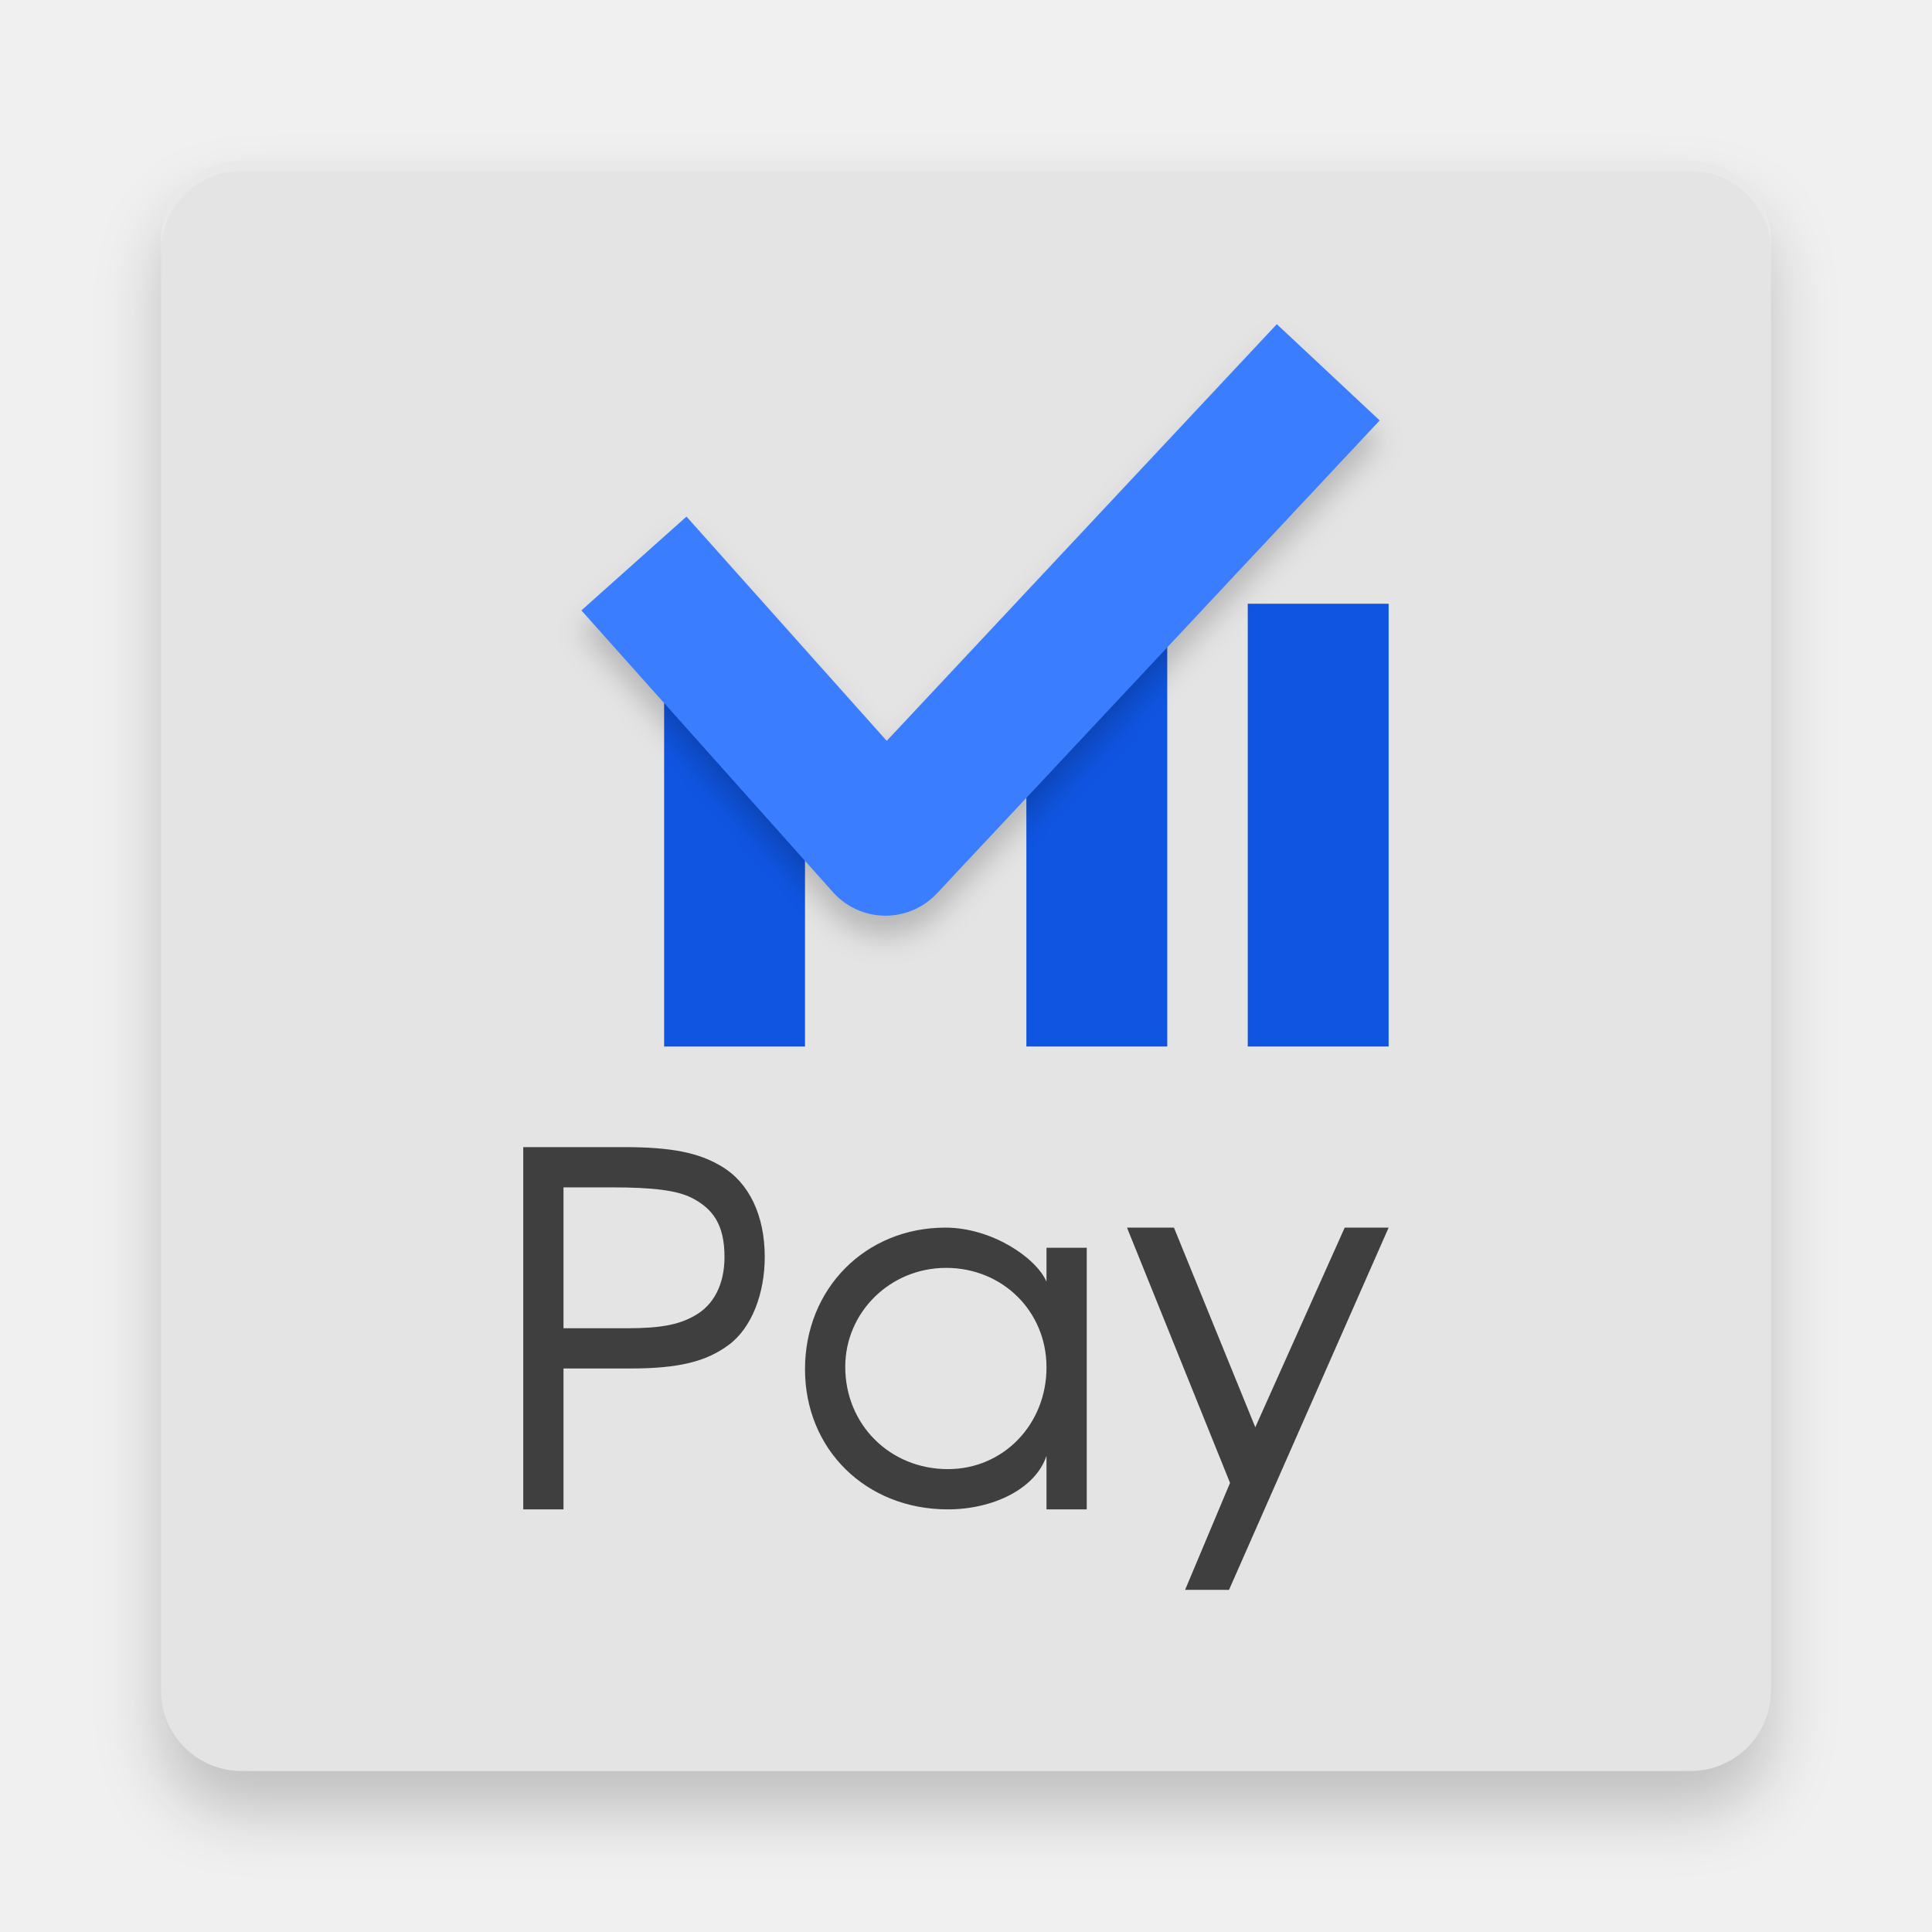
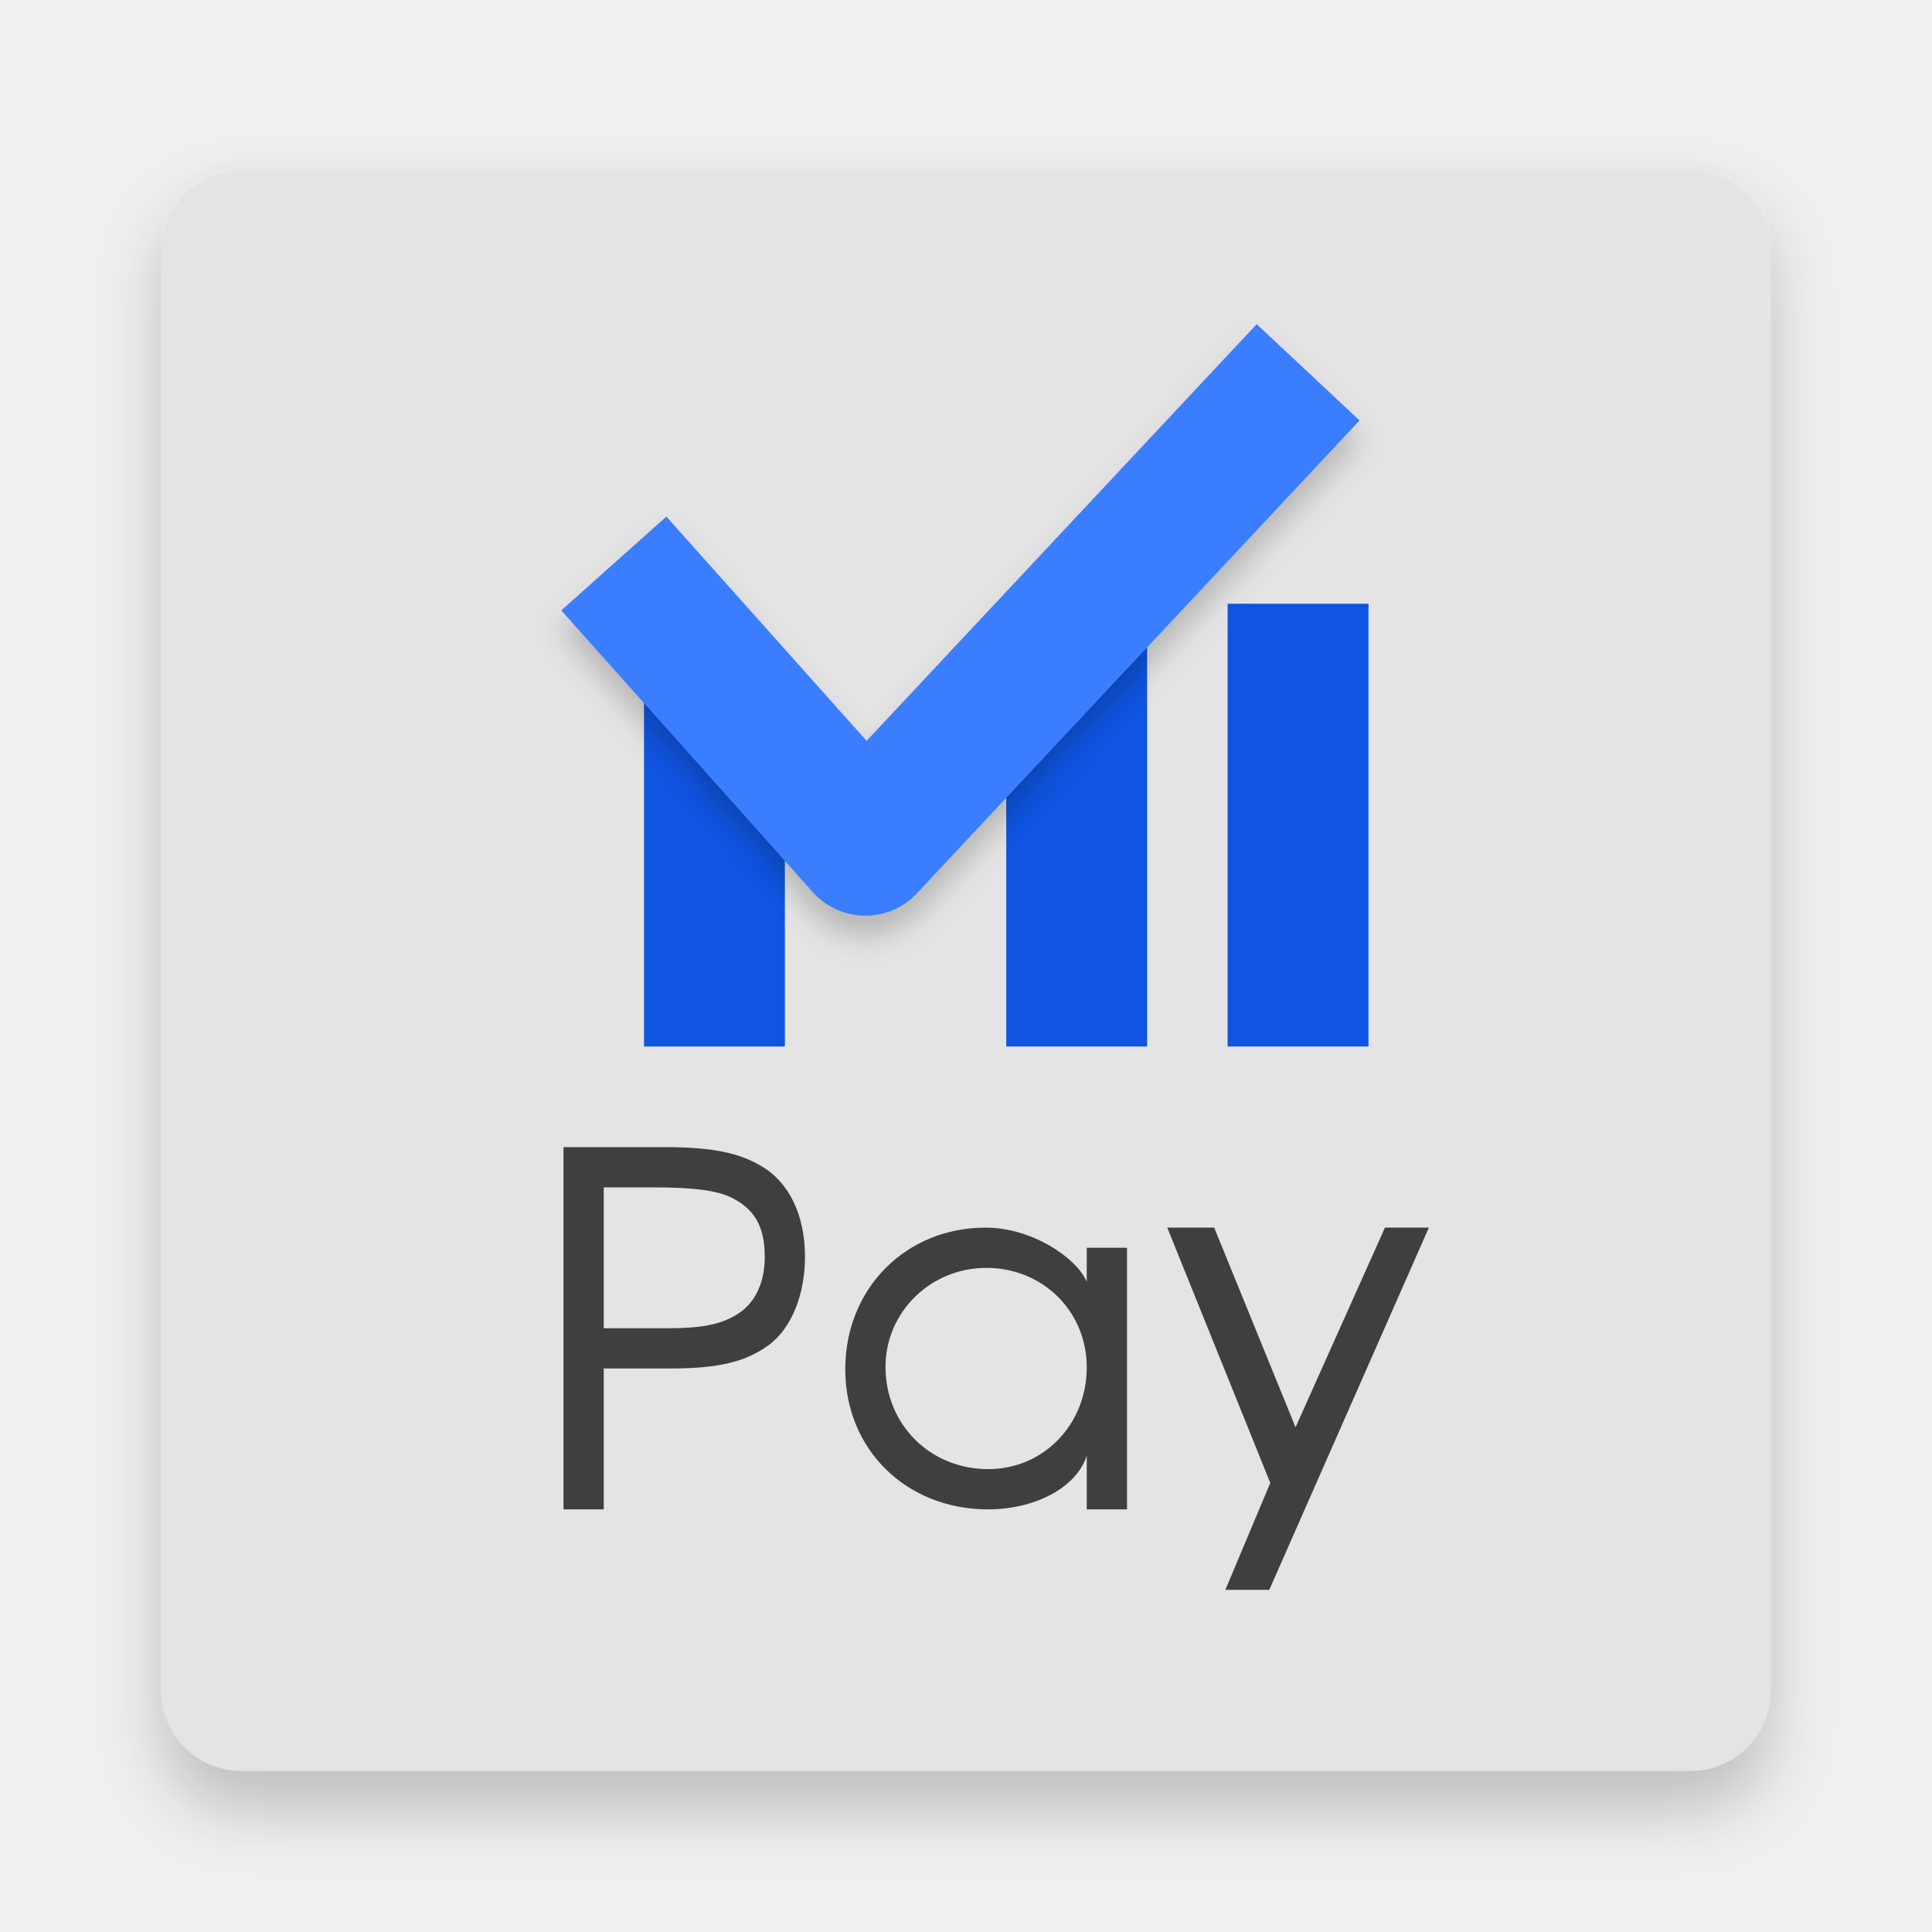
<svg xmlns="http://www.w3.org/2000/svg" width="192" height="192" version="1" id="svg12">
  <defs id="defs16">
    <filter style="color-interpolation-filters:sRGB" id="filter860" x="-0.048" width="1.096" y="-0.048" height="1.096">
      <feGaussianBlur stdDeviation="3.2" id="feGaussianBlur862" />
    </filter>
    <filter style="color-interpolation-filters:sRGB" id="filter884" x="-0.042" width="1.084" y="-0.056" height="1.113">
      <feGaussianBlur stdDeviation="1.381" id="feGaussianBlur886" />
    </filter>
  </defs>
  <rect style="opacity:0.2;stroke-width:4;filter:url(#filter860)" width="160" height="160" x="16" y="20" rx="8" ry="8" id="rect2" />
  <rect style="fill:#e4e4e4;fill-opacity:1;stroke-width:4" width="160" height="160" x="16" y="16" rx="8" ry="8" id="rect4" />
  <path style="opacity:0.2;fill:#ffffff;stroke-width:4" d="m 24,16 c -4.432,0 -8,3.568 -8,8 v 1 c 0,-4.432 3.568,-8 8,-8 h 144 c 4.432,0 8,3.568 8,8 v -1 c 0,-4.432 -3.568,-8 -8,-8 z" id="path6" />
-   <path style="opacity:1;fill:#0f55e2;fill-opacity:1;stroke:none;stroke-width:2.021;stroke-linecap:round;stroke-linejoin:round;stroke-miterlimit:4;stroke-dasharray:none;stroke-opacity:1" d="m 66,64 h 4.899 L 77.354,66.381 80,73.217 V 104 H 66 Z" id="rect835" />
-   <rect y="64" x="102" height="40" width="14" id="rect837" style="opacity:1;fill:#0f55e2;fill-opacity:1;stroke:none;stroke-width:2.021;stroke-linecap:round;stroke-linejoin:round;stroke-miterlimit:4;stroke-dasharray:none;stroke-opacity:1" />
-   <rect style="opacity:1;fill:#0f55e2;fill-opacity:1;stroke:none;stroke-width:2.12;stroke-linecap:round;stroke-linejoin:round;stroke-miterlimit:4;stroke-dasharray:none;stroke-opacity:1" id="rect839" width="14" height="44" x="124" y="60" />
-   <path style="color:#000000;font-style:normal;font-variant:normal;font-weight:normal;font-stretch:normal;font-size:medium;line-height:normal;font-family:sans-serif;font-variant-ligatures:normal;font-variant-position:normal;font-variant-caps:normal;font-variant-numeric:normal;font-variant-alternates:normal;font-feature-settings:normal;text-indent:0;text-align:start;text-decoration:none;text-decoration-line:none;text-decoration-style:solid;text-decoration-color:#000000;letter-spacing:normal;word-spacing:normal;text-transform:none;writing-mode:lr-tb;direction:ltr;text-orientation:mixed;dominant-baseline:auto;baseline-shift:baseline;text-anchor:start;white-space:normal;shape-padding:0;clip-rule:nonzero;display:inline;overflow:visible;visibility:visible;opacity:0.2;isolation:auto;mix-blend-mode:normal;color-interpolation:sRGB;color-interpolation-filters:linearRGB;solid-color:#000000;solid-opacity:1;vector-effect:none;fill:#000000;fill-opacity:1;fill-rule:nonzero;stroke:none;stroke-width:14;stroke-linecap:butt;stroke-linejoin:round;stroke-miterlimit:4;stroke-dasharray:none;stroke-dashoffset:0;stroke-opacity:1;filter:url(#filter884);color-rendering:auto;image-rendering:auto;shape-rendering:auto;text-rendering:auto;enable-background:accumulate" d="M 126.891,34.218 88.123,75.631 68.221,53.34 l -10.441,9.324 25,28 a 7.001,7.001 0 0 0 10.33,0.121 l 44,-47 z" id="path864" />
-   <path style="fill:none;stroke:#3a7dff;stroke-width:14;stroke-linecap:butt;stroke-linejoin:round;stroke-miterlimit:4;stroke-dasharray:none;stroke-opacity:1" d="M 63,56 88,84 132,37" id="path841" />
-   <path style="font-style:normal;font-variant:normal;font-weight:normal;font-stretch:normal;font-size:medium;line-height:1.25;font-family:'URW Gothic L';-inkscape-font-specification:'URW Gothic L';letter-spacing:0px;word-spacing:0px;fill:#3f3f3f;fill-opacity:1;stroke:none;stroke-width:1.222" d="m 52,114 v 36 h 4 v -14 h 6.602 c 4.908,0 7.557,-0.699 9.766,-2.307 C 74.723,131.988 76,128.517 76,124.912 76,120.771 74.43,117.508 71.682,115.9 69.424,114.536 66.674,114 62.012,114 Z m 4,4 h 4.785 c 4.172,0 6.473,0.304 7.945,1.035 2.11,1.072 3.27,2.662 3.27,5.877 0,2.777 -1.11,4.819 -2.975,5.842 C 67.504,131.631 65.693,132 62.355,132 H 56 Z m 37.951,4 C 86.007,122 80,128.06 80,136.074 80,144.039 86.055,150 94.193,150 98.699,150 102.914,147.955 104,144.674 V 150 h 4 v -26 h -4 v 3.375 C 102.976,124.987 98.553,122 93.951,122 Z M 112,122 122.24,147.369 117.773,158 h 4.365 L 138,122 h -4.365 L 124.75,141.84 116.666,122 Z m -17.977,4 C 99.618,126 104,130.301 104,135.885 104,141.56 99.71,146 94.209,146 88.428,146 84,141.561 84,135.84 84,130.394 88.476,126 94.023,126 Z" id="path847" />
+   <path style="opacity:1;fill:#0f55e2;fill-opacity:1;stroke:none;stroke-width:2.021;stroke-linecap:round;stroke-linejoin:round;stroke-miterlimit:4;stroke-dasharray:none;stroke-opacity:1" d="m 64,64 h 4.899 l 6.455,2.381 2.646,6.836 V 104 h -14 z" id="rect835" />
+   <rect y="64" x="100" height="40" width="14" id="rect837" style="opacity:1;fill:#0f55e2;fill-opacity:1;stroke:none;stroke-width:2.021;stroke-linecap:round;stroke-linejoin:round;stroke-miterlimit:4;stroke-dasharray:none;stroke-opacity:1" />
+   <rect style="opacity:1;fill:#0f55e2;fill-opacity:1;stroke:none;stroke-width:2.12;stroke-linecap:round;stroke-linejoin:round;stroke-miterlimit:4;stroke-dasharray:none;stroke-opacity:1" id="rect839" width="14" height="44" x="122" y="60" />
+   <path style="color:#000000;font-style:normal;font-variant:normal;font-weight:normal;font-stretch:normal;font-size:medium;line-height:normal;font-family:sans-serif;font-variant-ligatures:normal;font-variant-position:normal;font-variant-caps:normal;font-variant-numeric:normal;font-variant-alternates:normal;font-feature-settings:normal;text-indent:0;text-align:start;text-decoration:none;text-decoration-line:none;text-decoration-style:solid;text-decoration-color:#000000;letter-spacing:normal;word-spacing:normal;text-transform:none;writing-mode:lr-tb;direction:ltr;text-orientation:mixed;dominant-baseline:auto;baseline-shift:baseline;text-anchor:start;white-space:normal;shape-padding:0;clip-rule:nonzero;display:inline;overflow:visible;visibility:visible;opacity:0.2;isolation:auto;mix-blend-mode:normal;color-interpolation:sRGB;color-interpolation-filters:linearRGB;solid-color:#000000;solid-opacity:1;vector-effect:none;fill:#000000;fill-opacity:1;fill-rule:nonzero;stroke:none;stroke-width:14;stroke-linecap:butt;stroke-linejoin:round;stroke-miterlimit:4;stroke-dasharray:none;stroke-dashoffset:0;stroke-opacity:1;filter:url(#filter884);color-rendering:auto;image-rendering:auto;shape-rendering:auto;text-rendering:auto;enable-background:accumulate" d="M 124.891,34.218 86.123,75.631 66.221,53.34 55.78,62.664 l 25,28 a 7.001,7.001 0 0 0 10.33,0.121 l 44,-47 z" id="path864" />
+   <path style="fill:none;stroke:#3a7dff;stroke-width:14;stroke-linecap:butt;stroke-linejoin:round;stroke-miterlimit:4;stroke-dasharray:none;stroke-opacity:1" d="m 61,56 25,28 44,-47" id="path841" />
+   <path style="font-style:normal;font-variant:normal;font-weight:normal;font-stretch:normal;font-size:medium;line-height:1.25;font-family:'URW Gothic L';-inkscape-font-specification:'URW Gothic L';letter-spacing:0px;word-spacing:0px;fill:#3f3f3f;fill-opacity:1;stroke:none;stroke-width:1.222" d="m 56,114 v 36 h 4 v -14 h 6.602 c 4.908,0 7.557,-0.699 9.766,-2.307 C 78.723,131.988 80,128.517 80,124.912 80,120.771 78.43,117.508 75.682,115.9 73.424,114.536 70.674,114 66.012,114 Z m 4,4 h 4.785 c 4.172,0 6.473,0.304 7.945,1.035 2.11,1.072 3.27,2.662 3.27,5.877 0,2.777 -1.11,4.819 -2.975,5.842 C 71.504,131.631 69.693,132 66.355,132 H 60 Z m 37.951,4 C 90.007,122 84,128.06 84,136.074 84,144.039 90.055,150 98.193,150 102.699,150 106.914,147.955 108,144.674 V 150 h 4 v -26 h -4 v 3.375 C 106.976,124.987 102.553,122 97.951,122 Z M 116,122 126.24,147.369 121.773,158 h 4.365 L 142,122 h -4.365 L 128.75,141.84 120.666,122 Z m -17.977,4 C 103.618,126 108,130.301 108,135.885 108,141.56 103.71,146 98.209,146 92.428,146 88,141.561 88,135.84 88,130.394 92.476,126 98.023,126 Z" id="path847" />
</svg>
